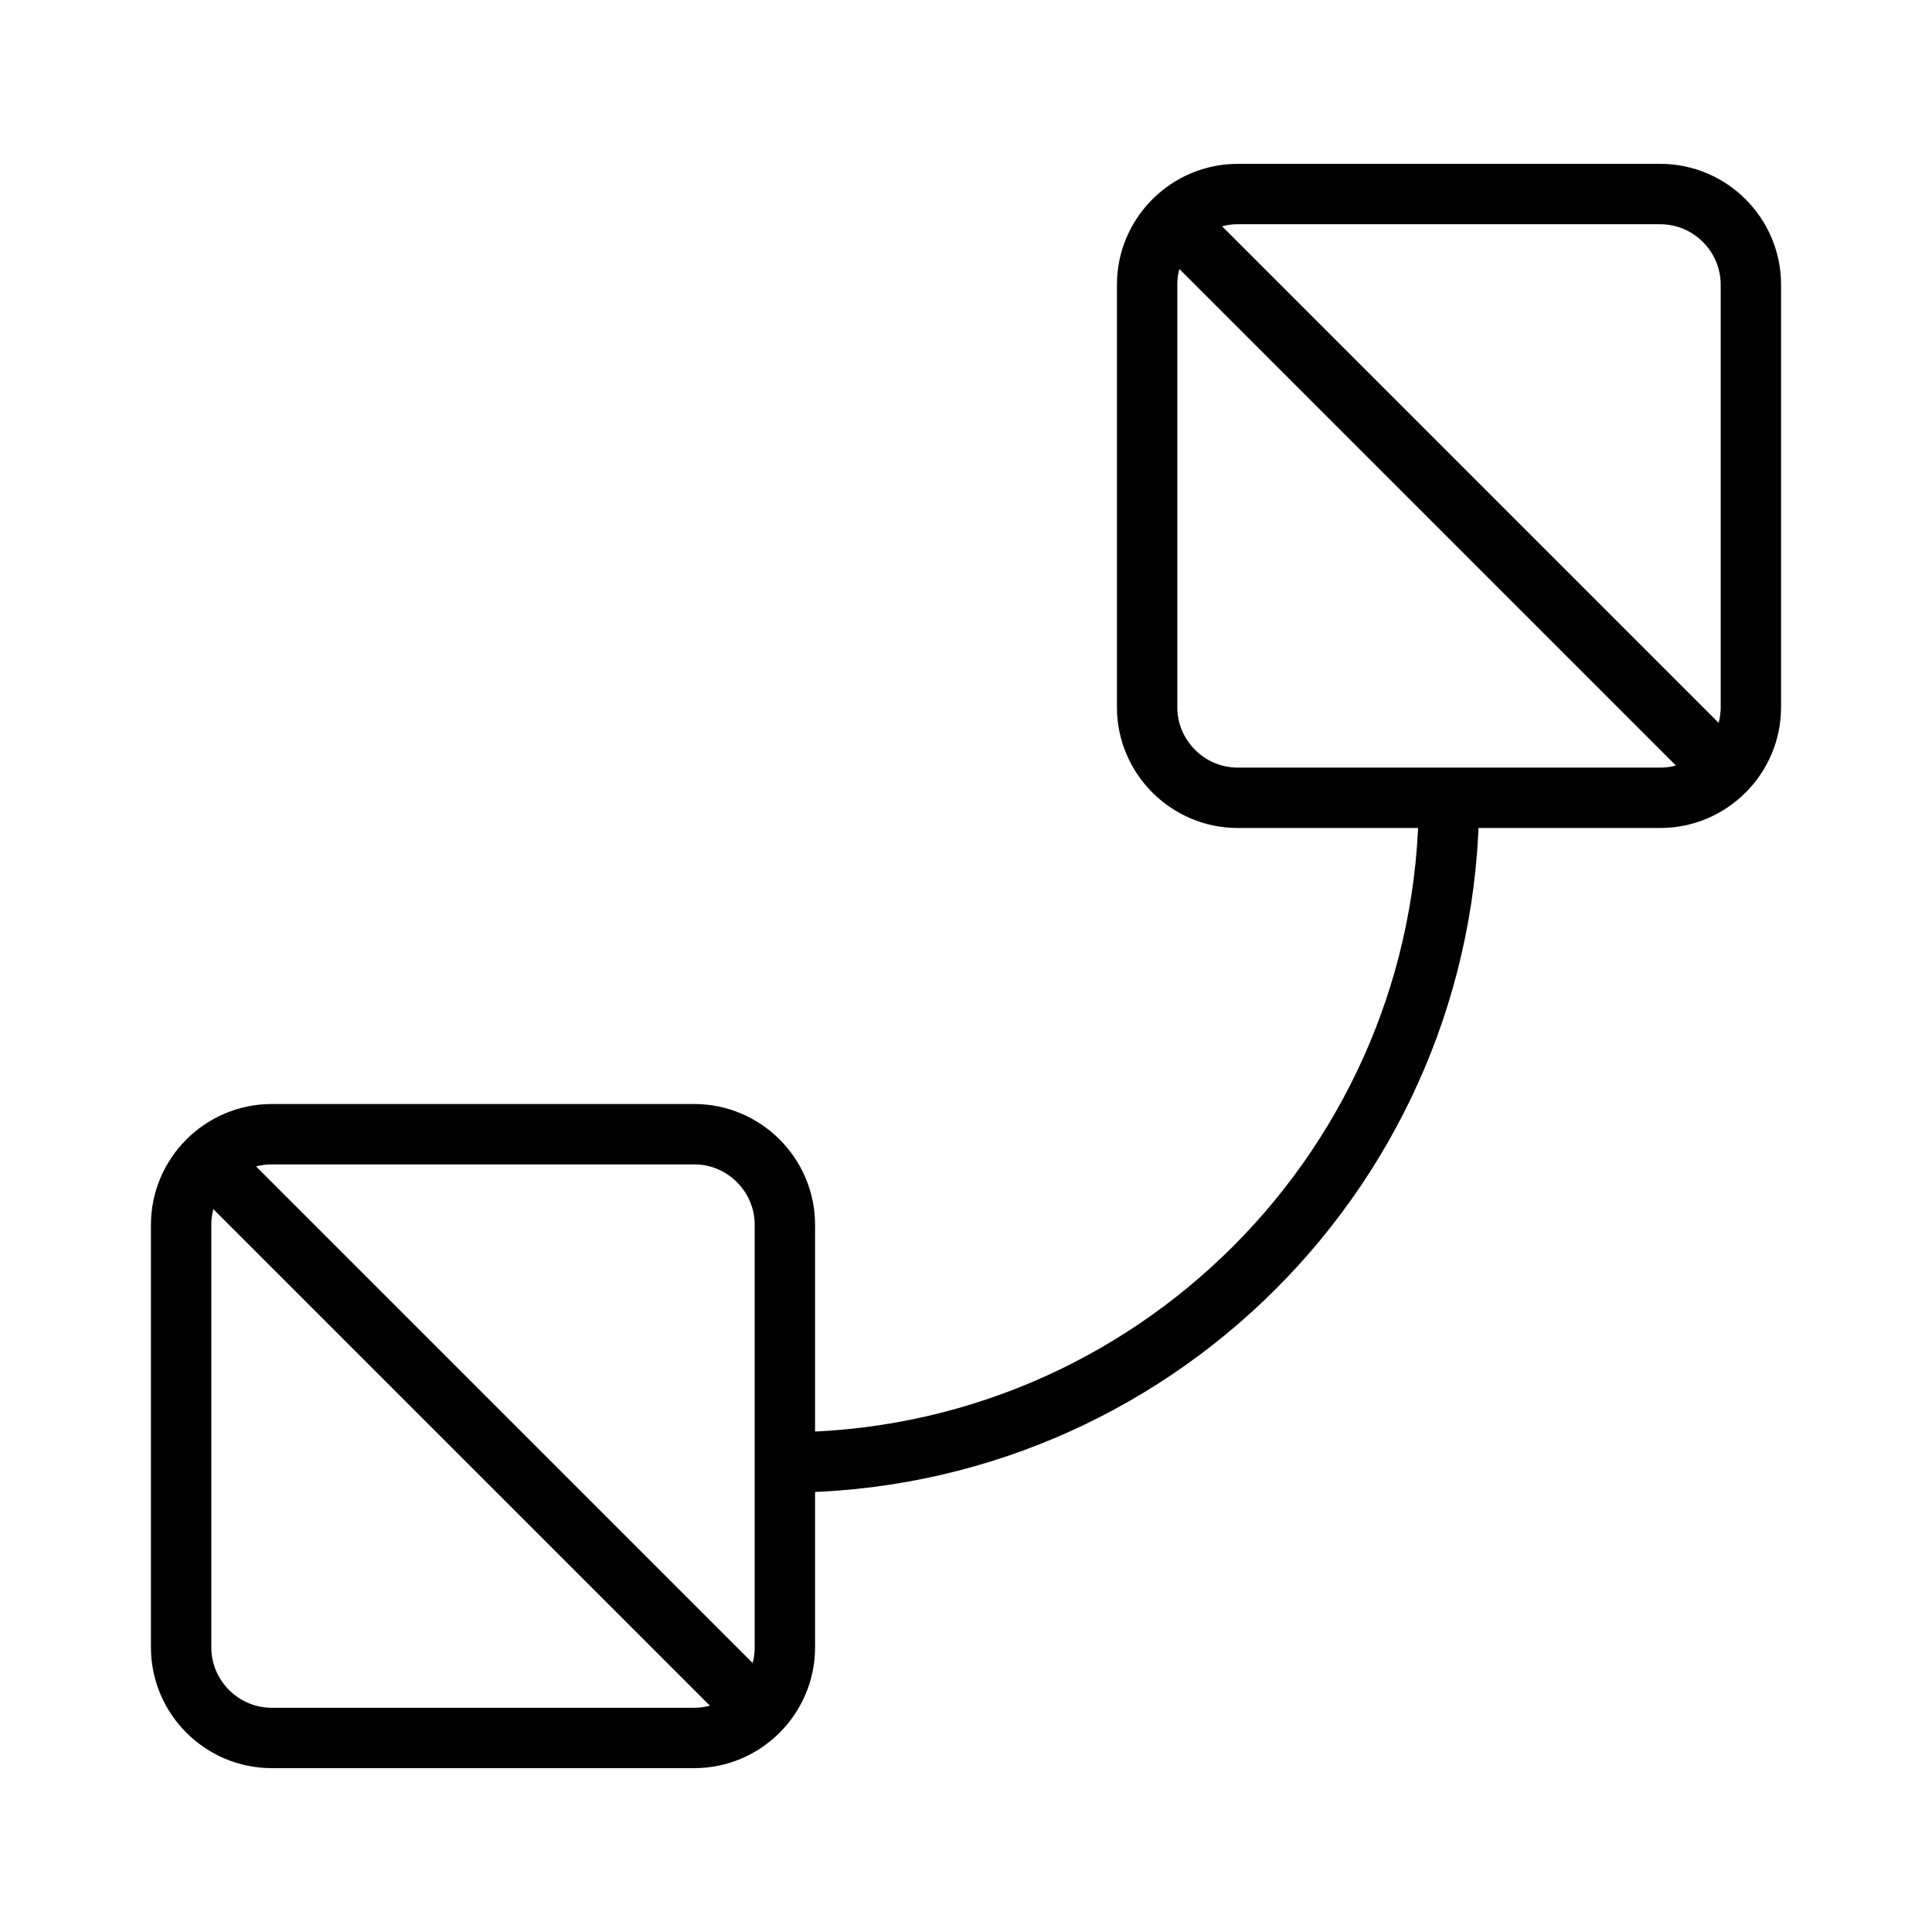
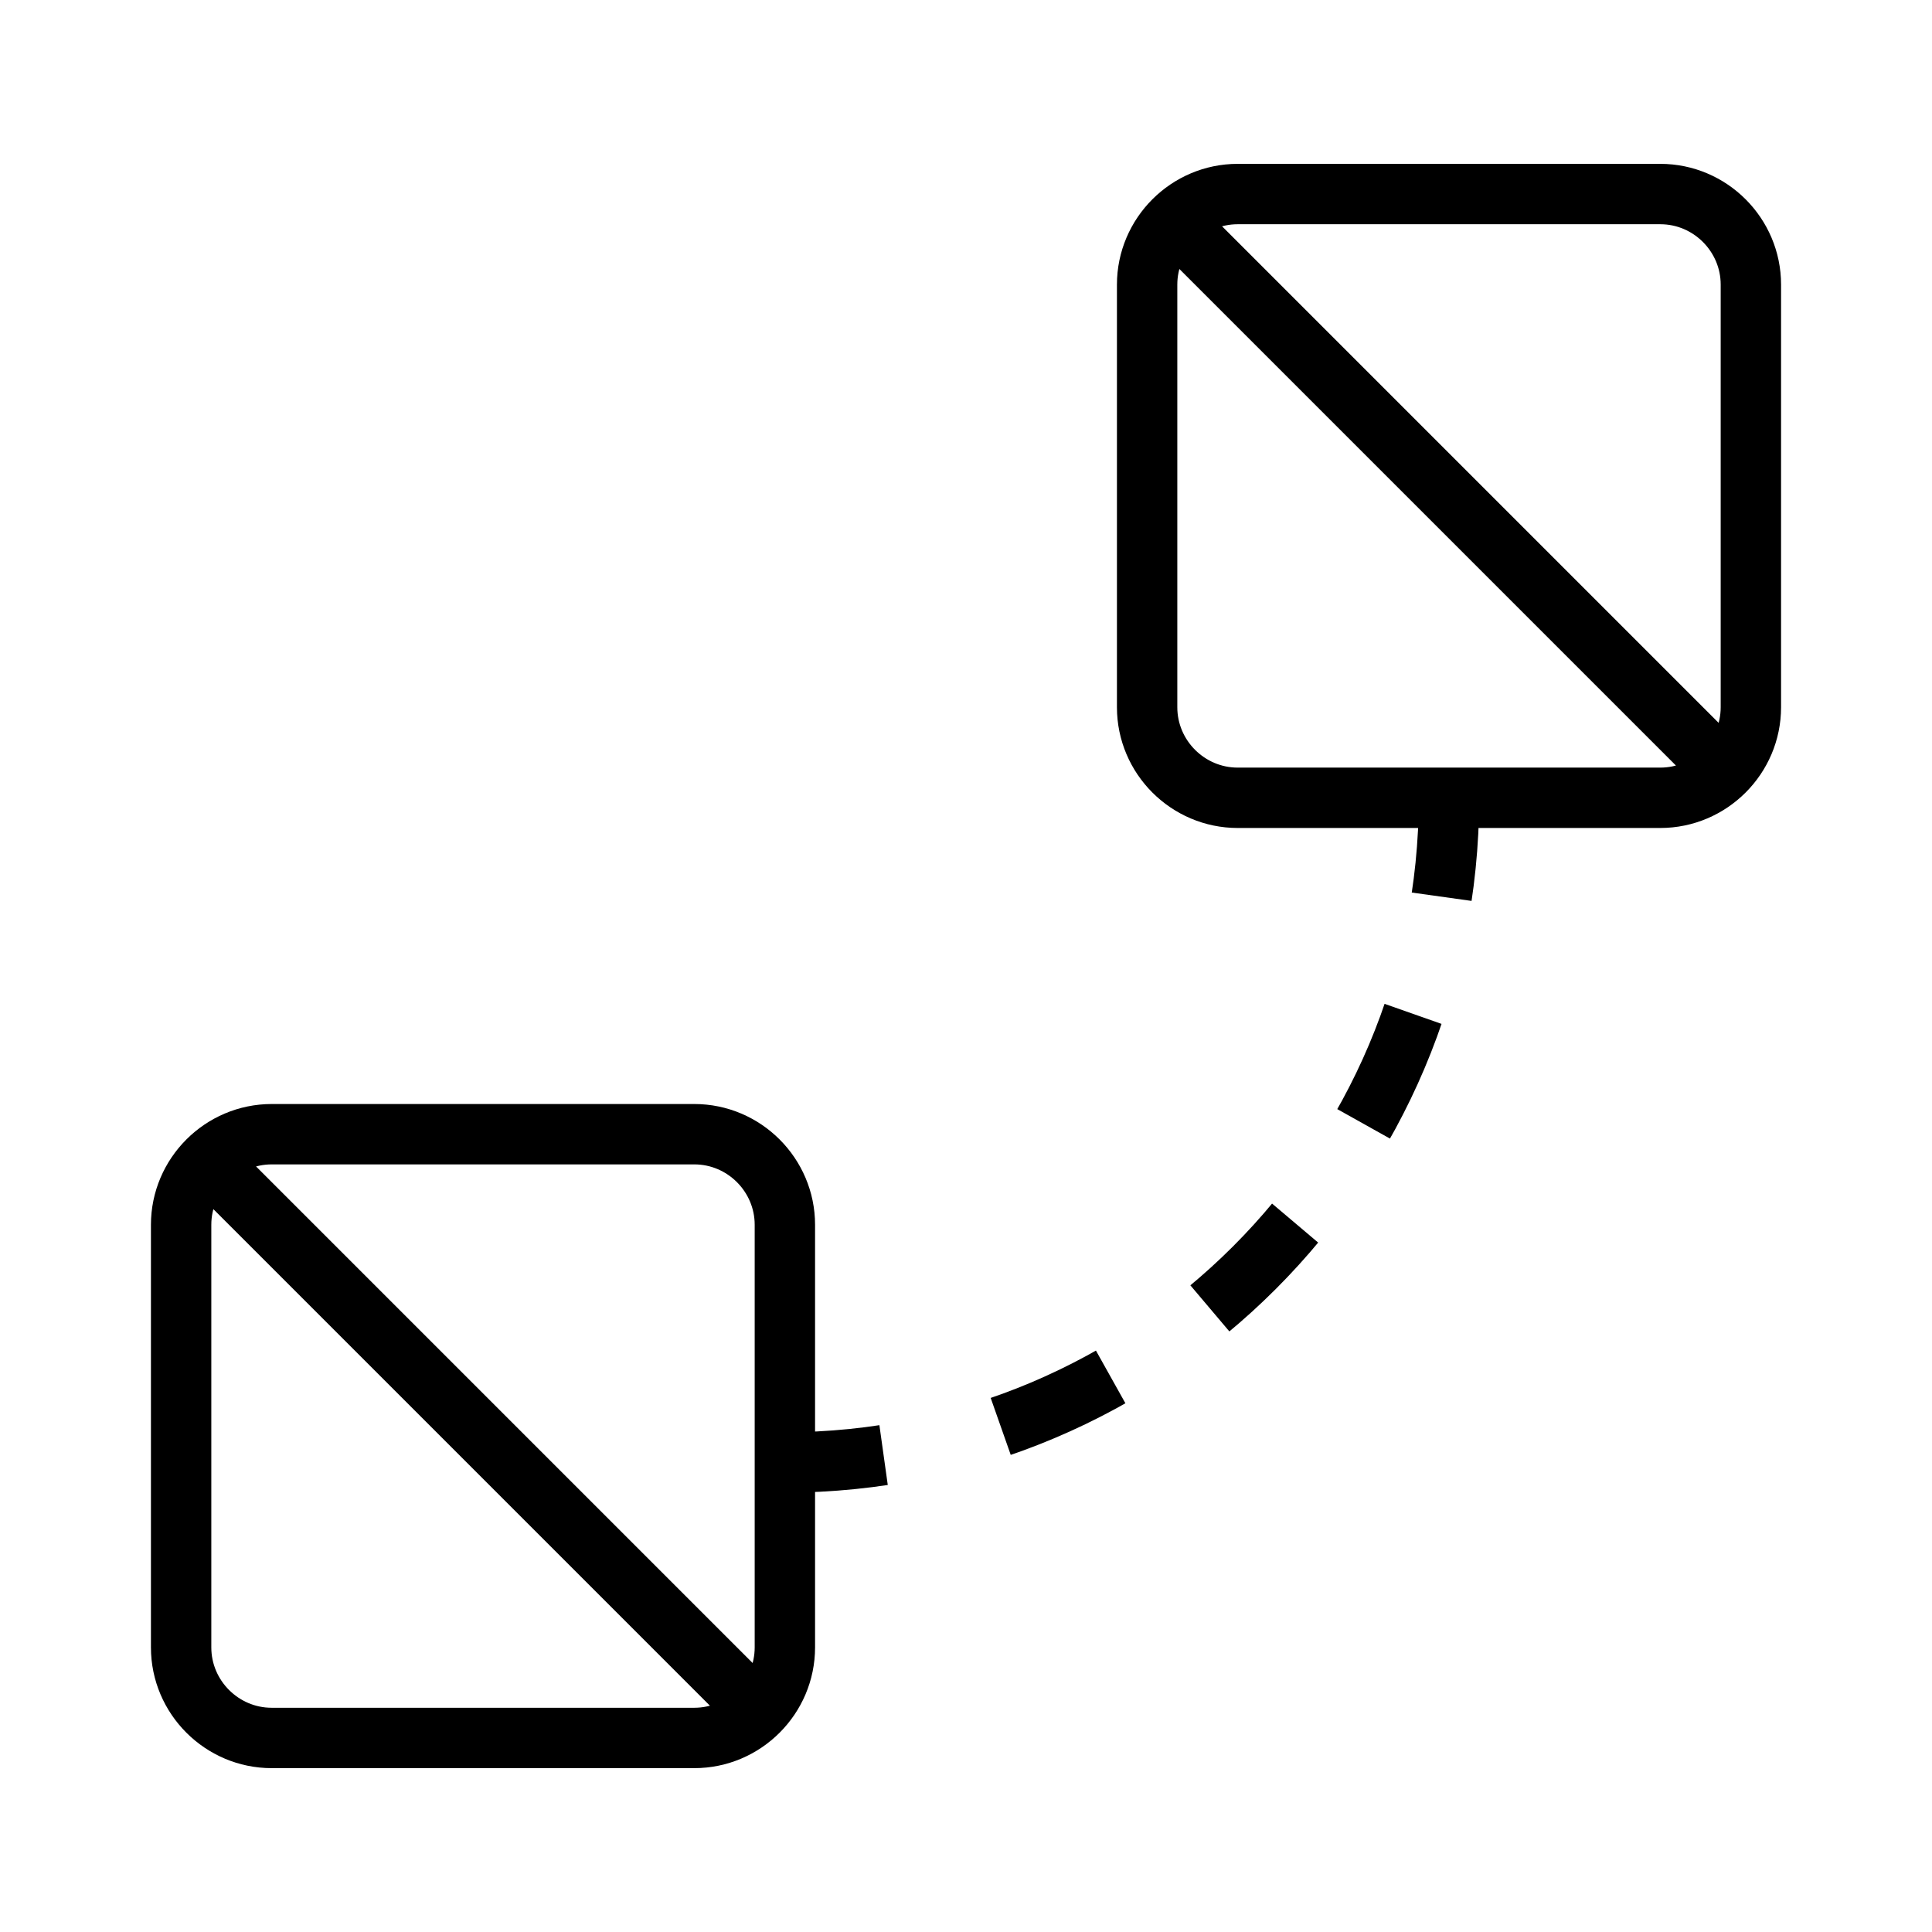
<svg xmlns="http://www.w3.org/2000/svg" viewBox="0 0 32 32" fill="none" stroke="#000" stroke-linejoin="round">
-   <path d="M27.5 3.214h-7c-.825 0-1.5.675-1.5 1.5v7c0 .825.675 1.5 1.5 1.5h7c.825 0 1.5-.675 1.5-1.5v-7c0-.825-.675-1.5   -1.5-1.5zM11.5 18.786h-7c-.825 0-1.5.675-1.5 1.5v7c0 .825.675 1.5 1.5 1.5h7c.825 0 1.5-.675 1.5-1.5v-7c0-.825-.675-1.5   -1.5-1.5zM12.991 24.223c6.08 0 11.009-4.929 11.009-11.009M3.441 19.227l9.118 9.118M19.441 3.655l9.118 9.118" />
+   <path d="M27.5 3.214h-7c-.825 0-1.5.675-1.5 1.5v7c0 .825.675 1.5 1.5 1.5h7c.825 0 1.5-.675 1.5-1.5v-7c0-.825-.675-1.5   -1.5-1.5zM11.5 18.786h-7c-.825 0-1.5.675-1.5 1.5v7c0 .825.675 1.5 1.5 1.5h7c.825 0 1.5-.675 1.5-1.5v-7c0-.825-.675-1.5   -1.5-1.5zM3.441 19.227l9.118 9.118M19.441 3.655l9.118 9.118" />
+   <path stroke-dasharray="2 2" stroke-dashoffset=".35" d="M12.991 24.223c6.08 0 11.009-4.929 11.009-11.009" />
</svg>
